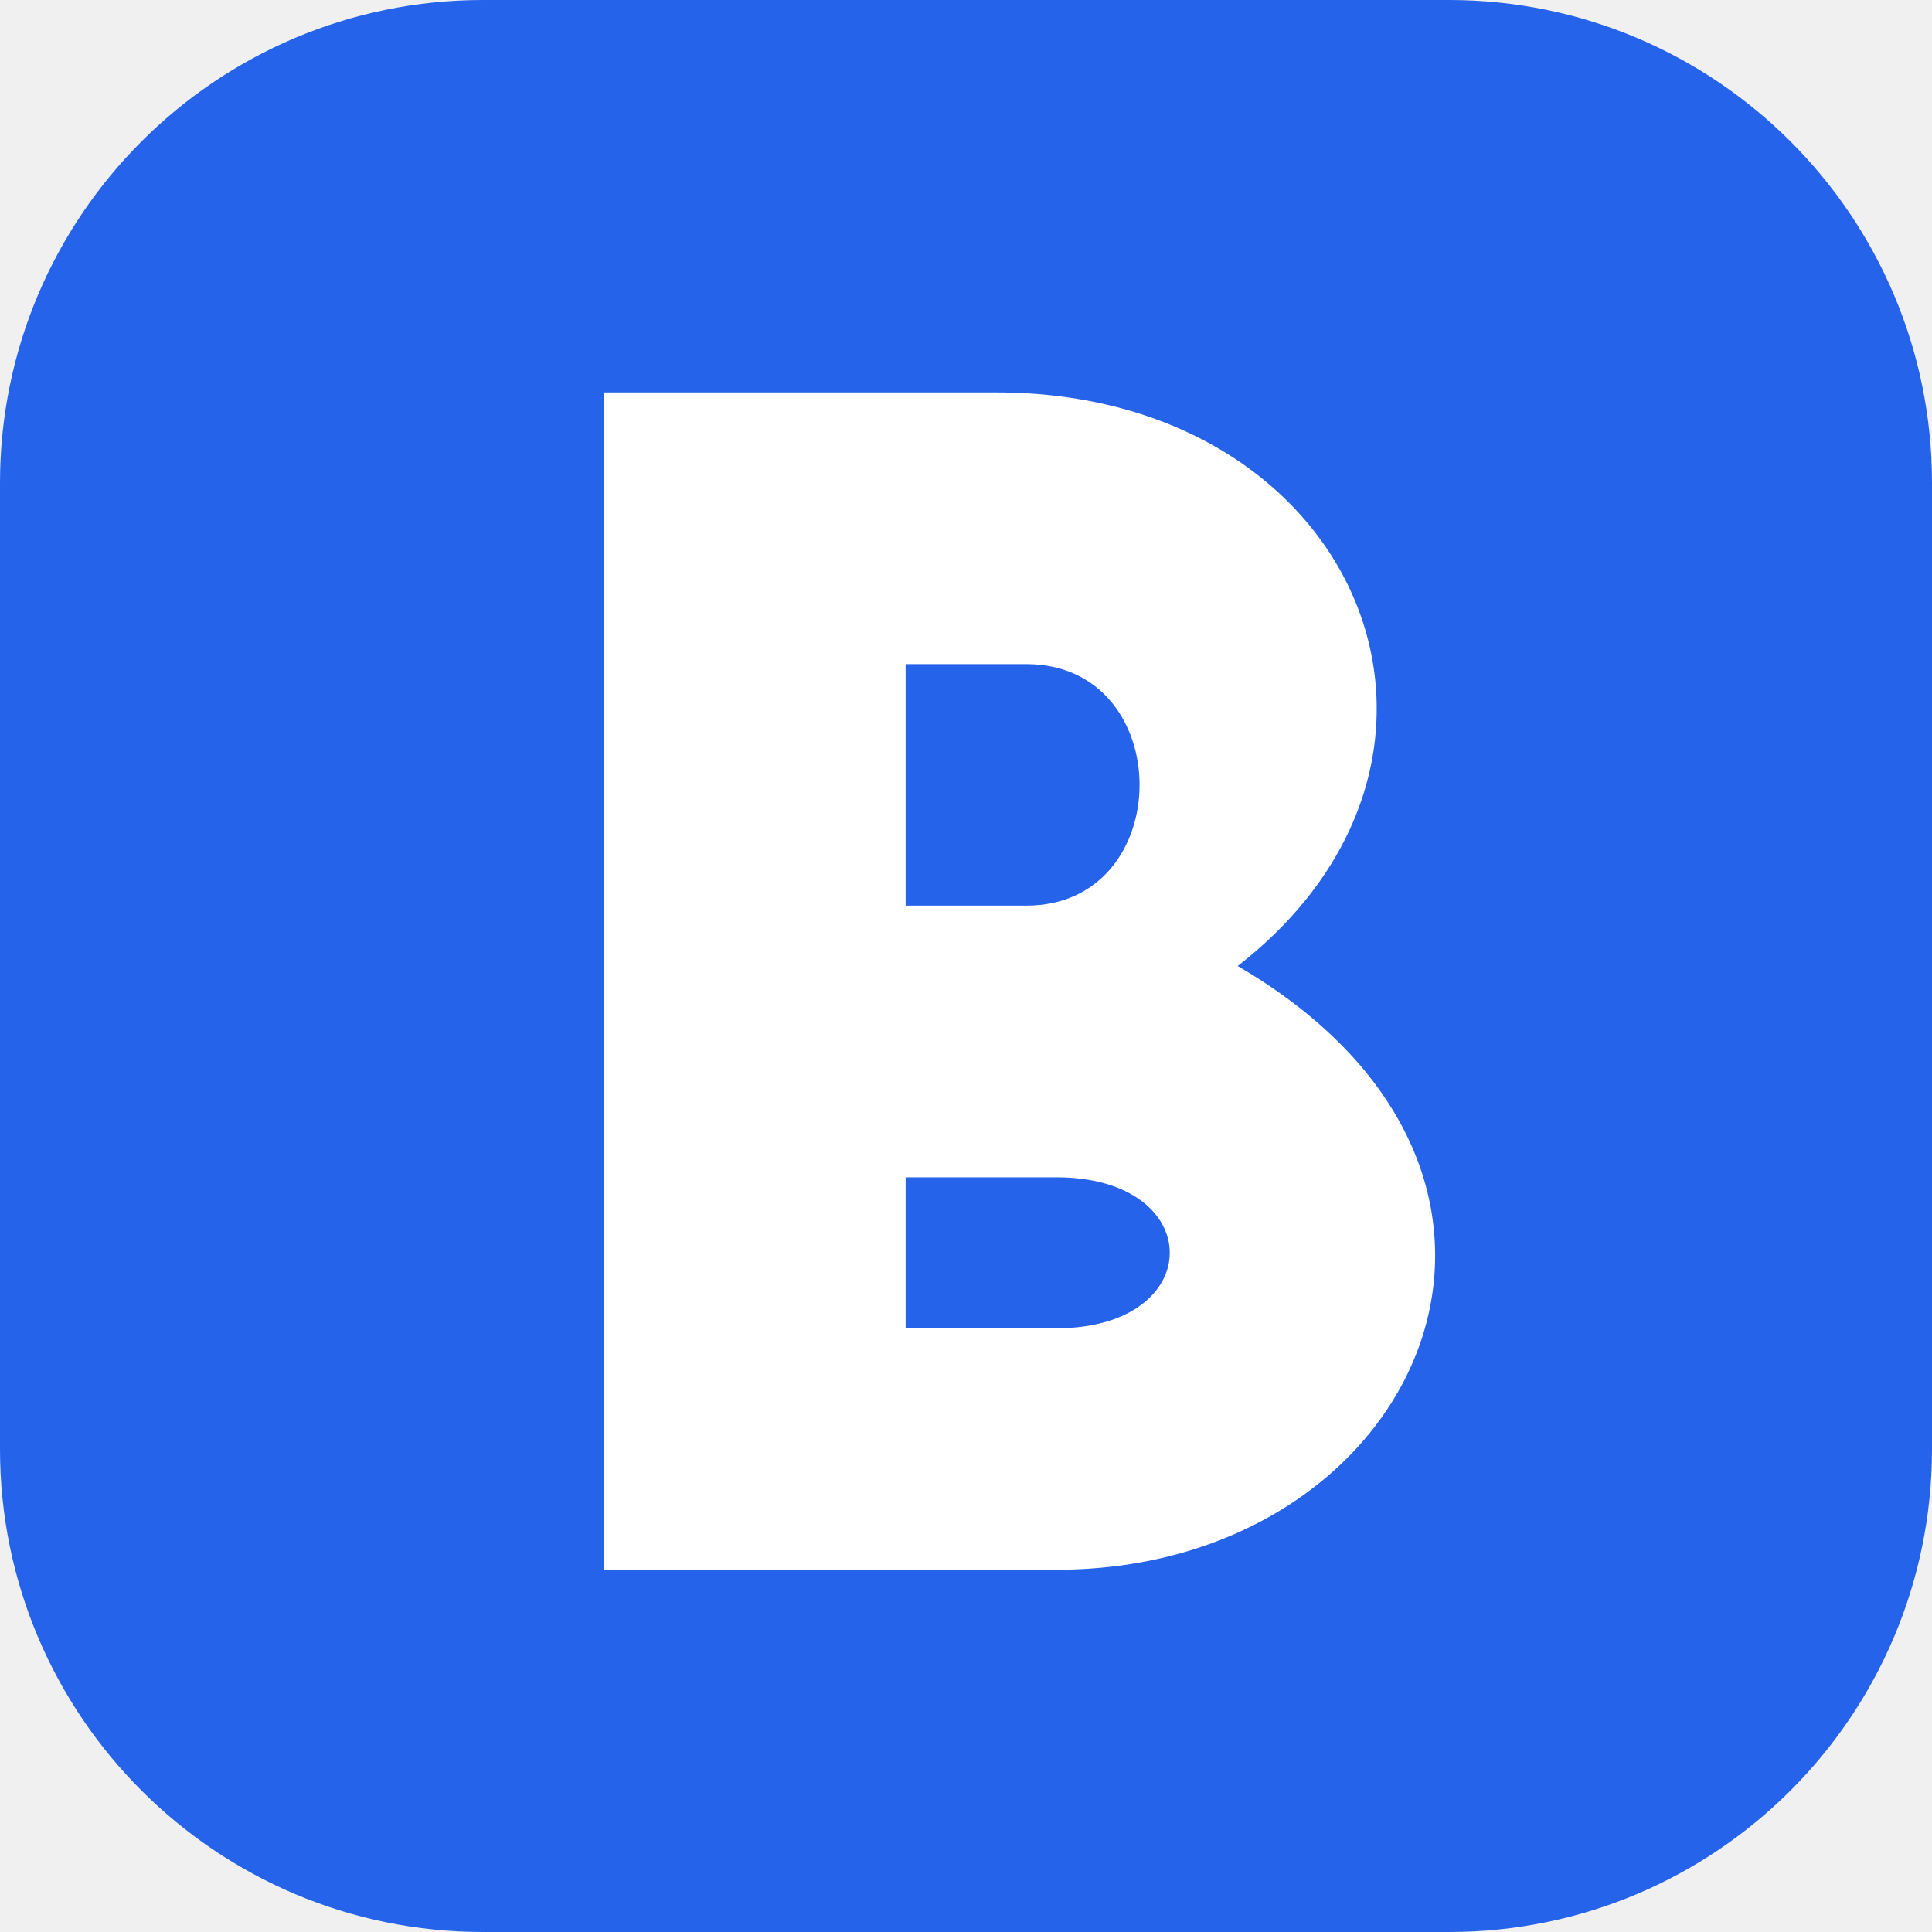
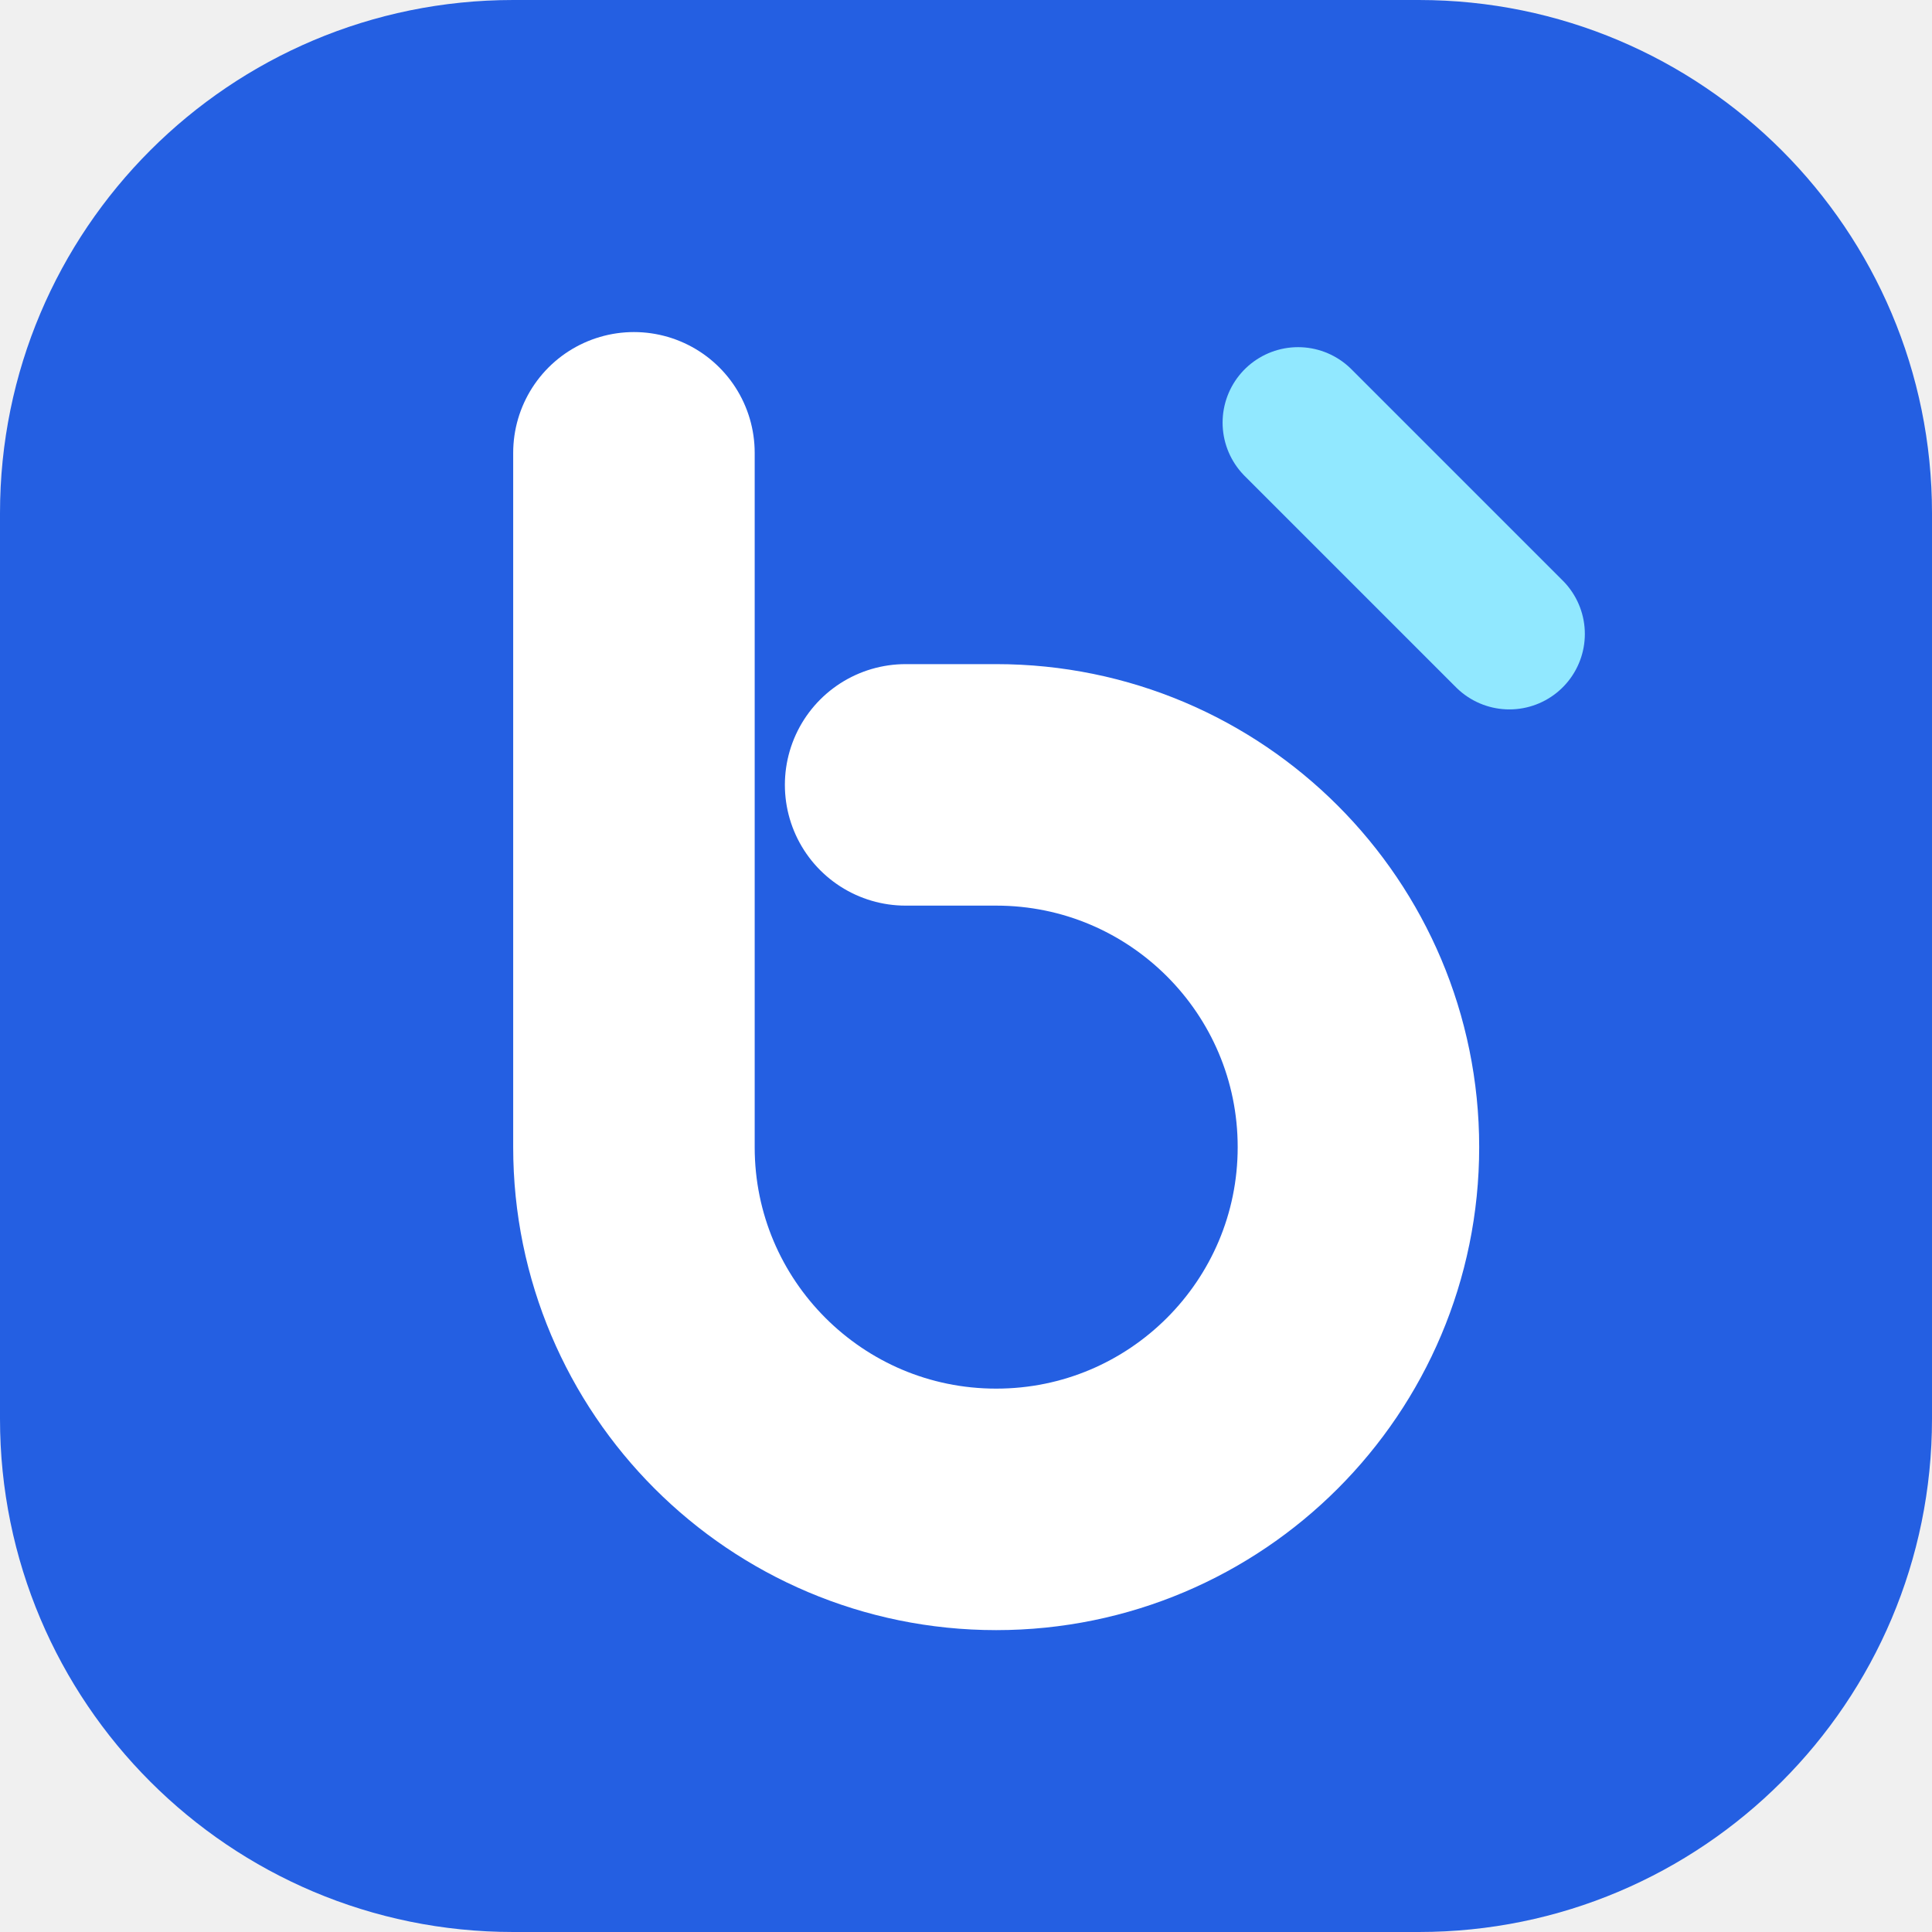
<svg xmlns="http://www.w3.org/2000/svg" viewBox="0 0 64 64">
-   <rect width="64" height="64" rx="16" fill="#2563eb" />
-   <path d="M20 13h13c12 0 17 12 8 19 12 7 6 20-6 20H20zm10 9v8h4c5 0 5-8 0-8zm0 17v5h5c5 0 5-5 0-5z" fill="#fff" />
+   <rect width="64" height="64" rx="17" fill="#245fe2" />
+   <path d="M21 15v23a12 12 0 1 0 12-12h-3" fill="none" stroke="#fff" stroke-width="8" stroke-linecap="round" stroke-linejoin="round" />
+   <path d="m43 14 7 7" fill="none" stroke="#91e8ff" stroke-width="5" stroke-linecap="round" />
</svg>
